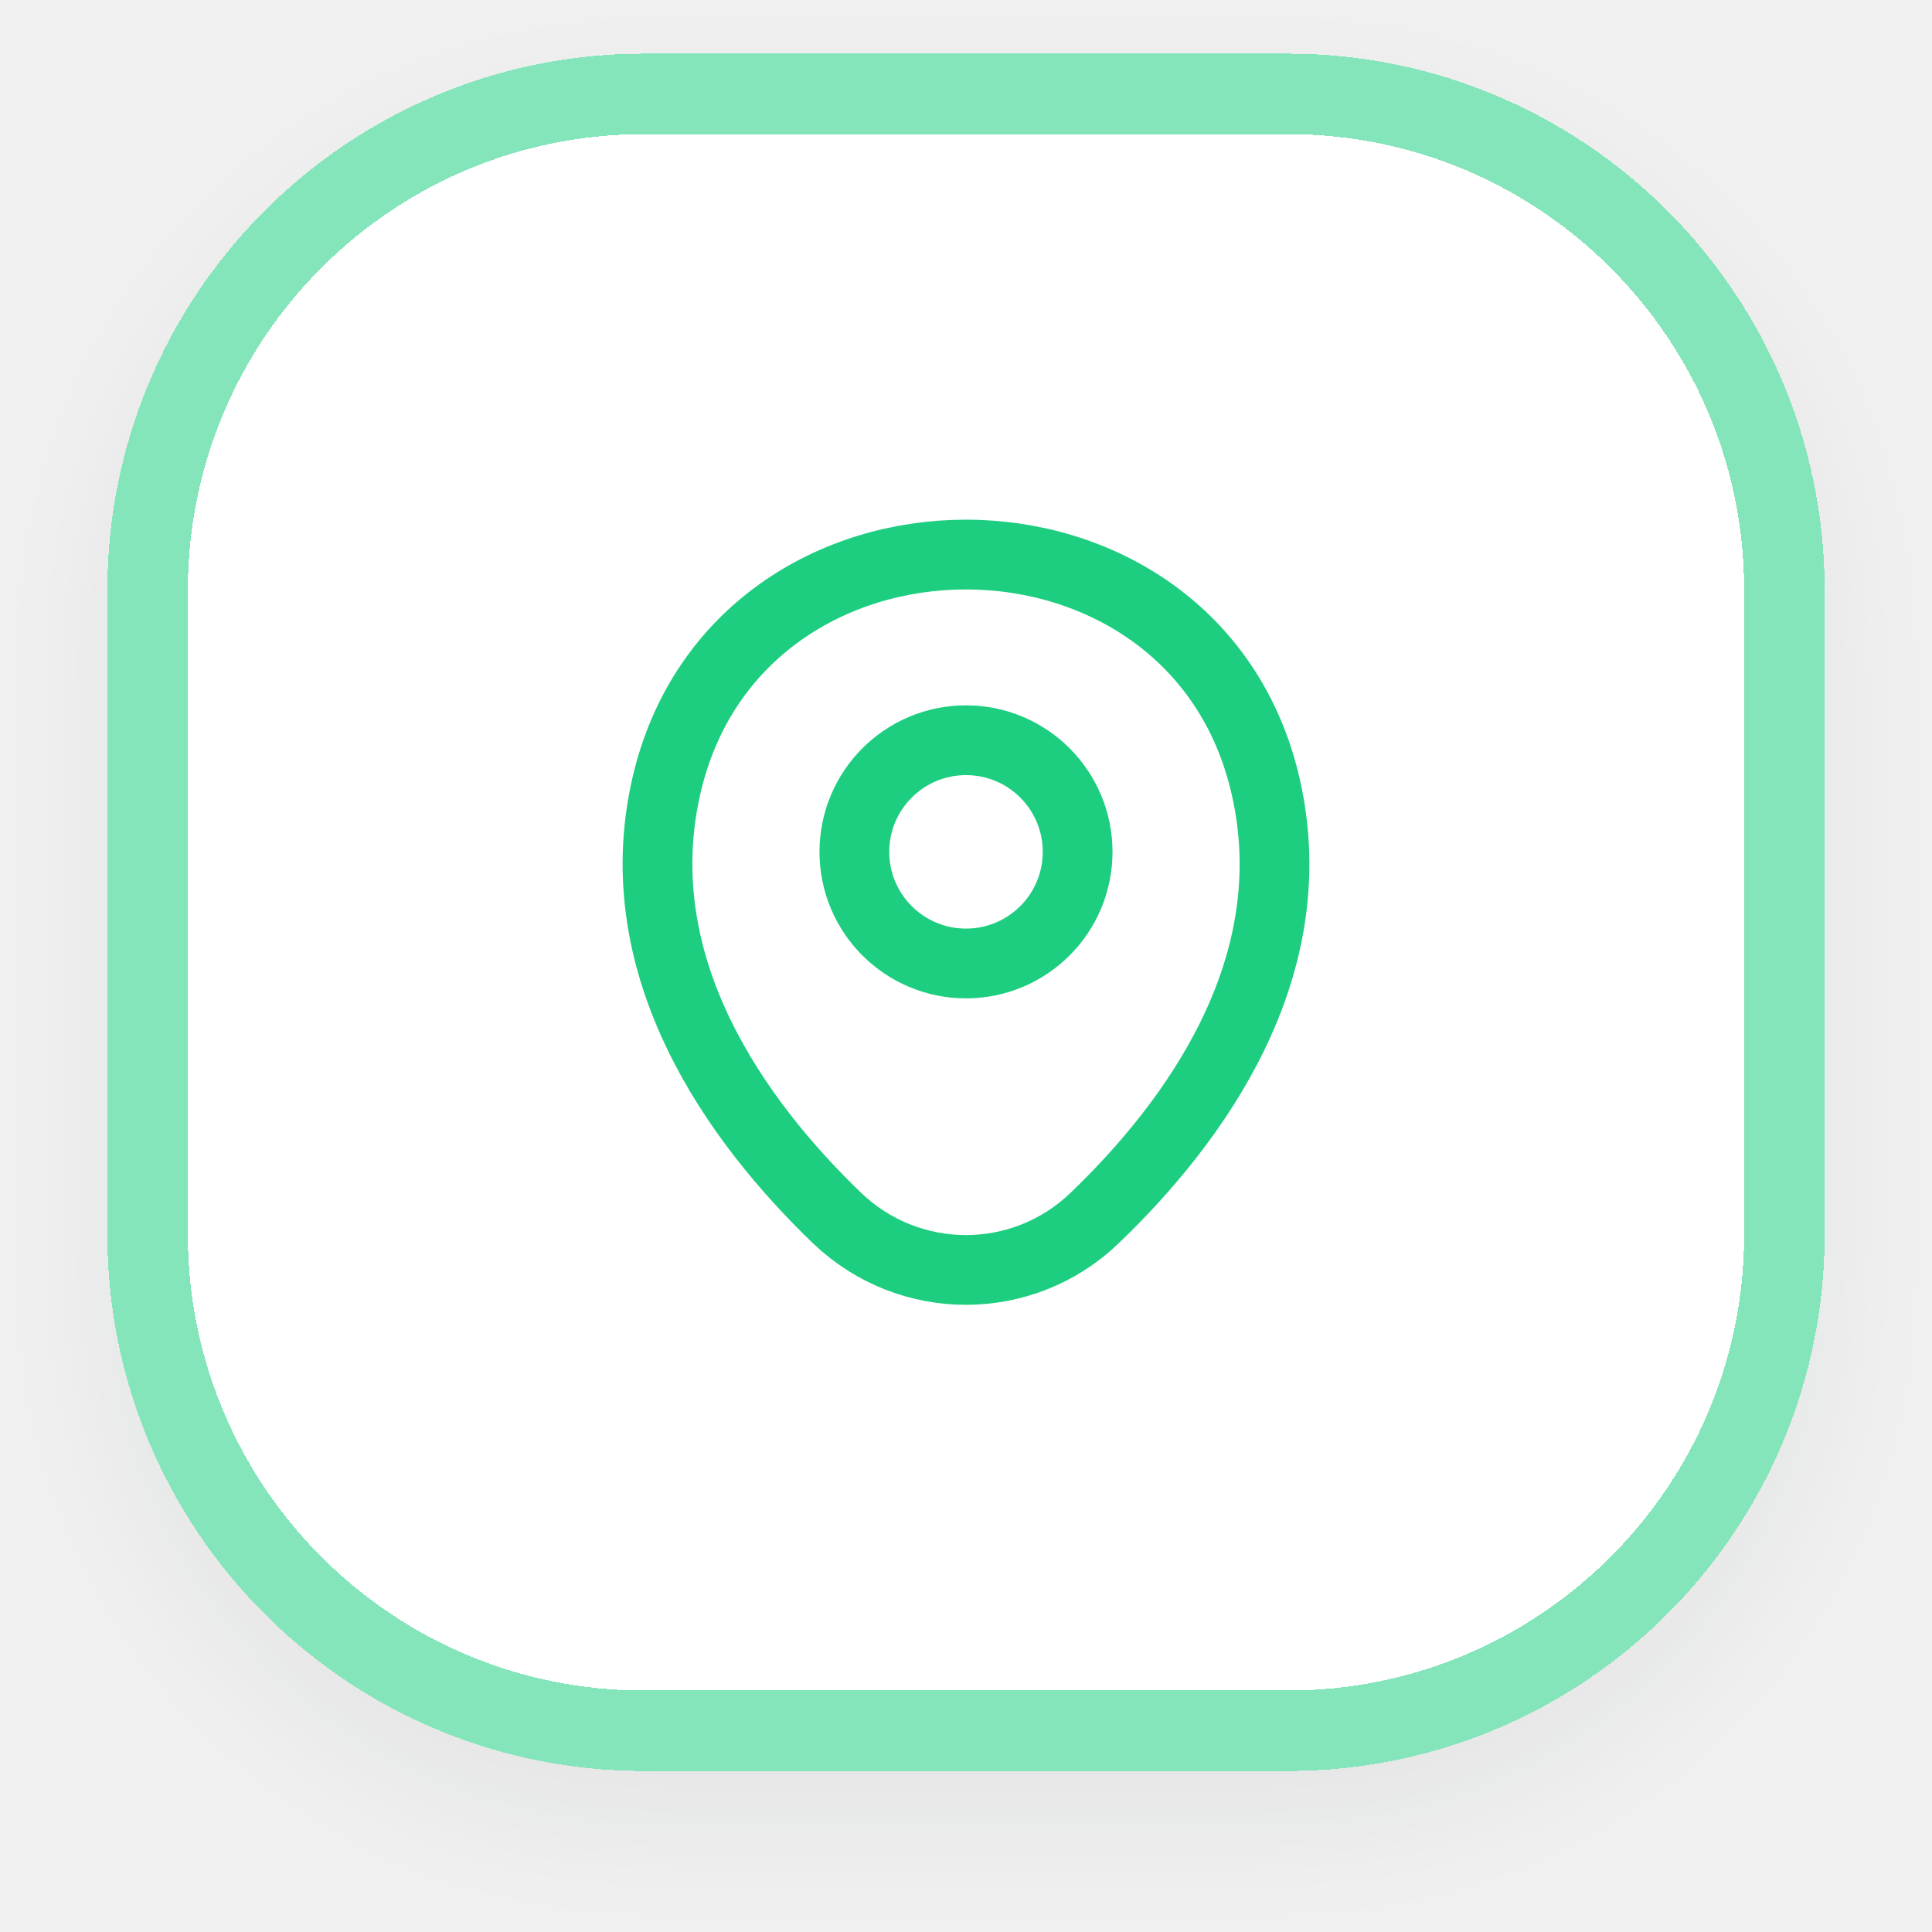
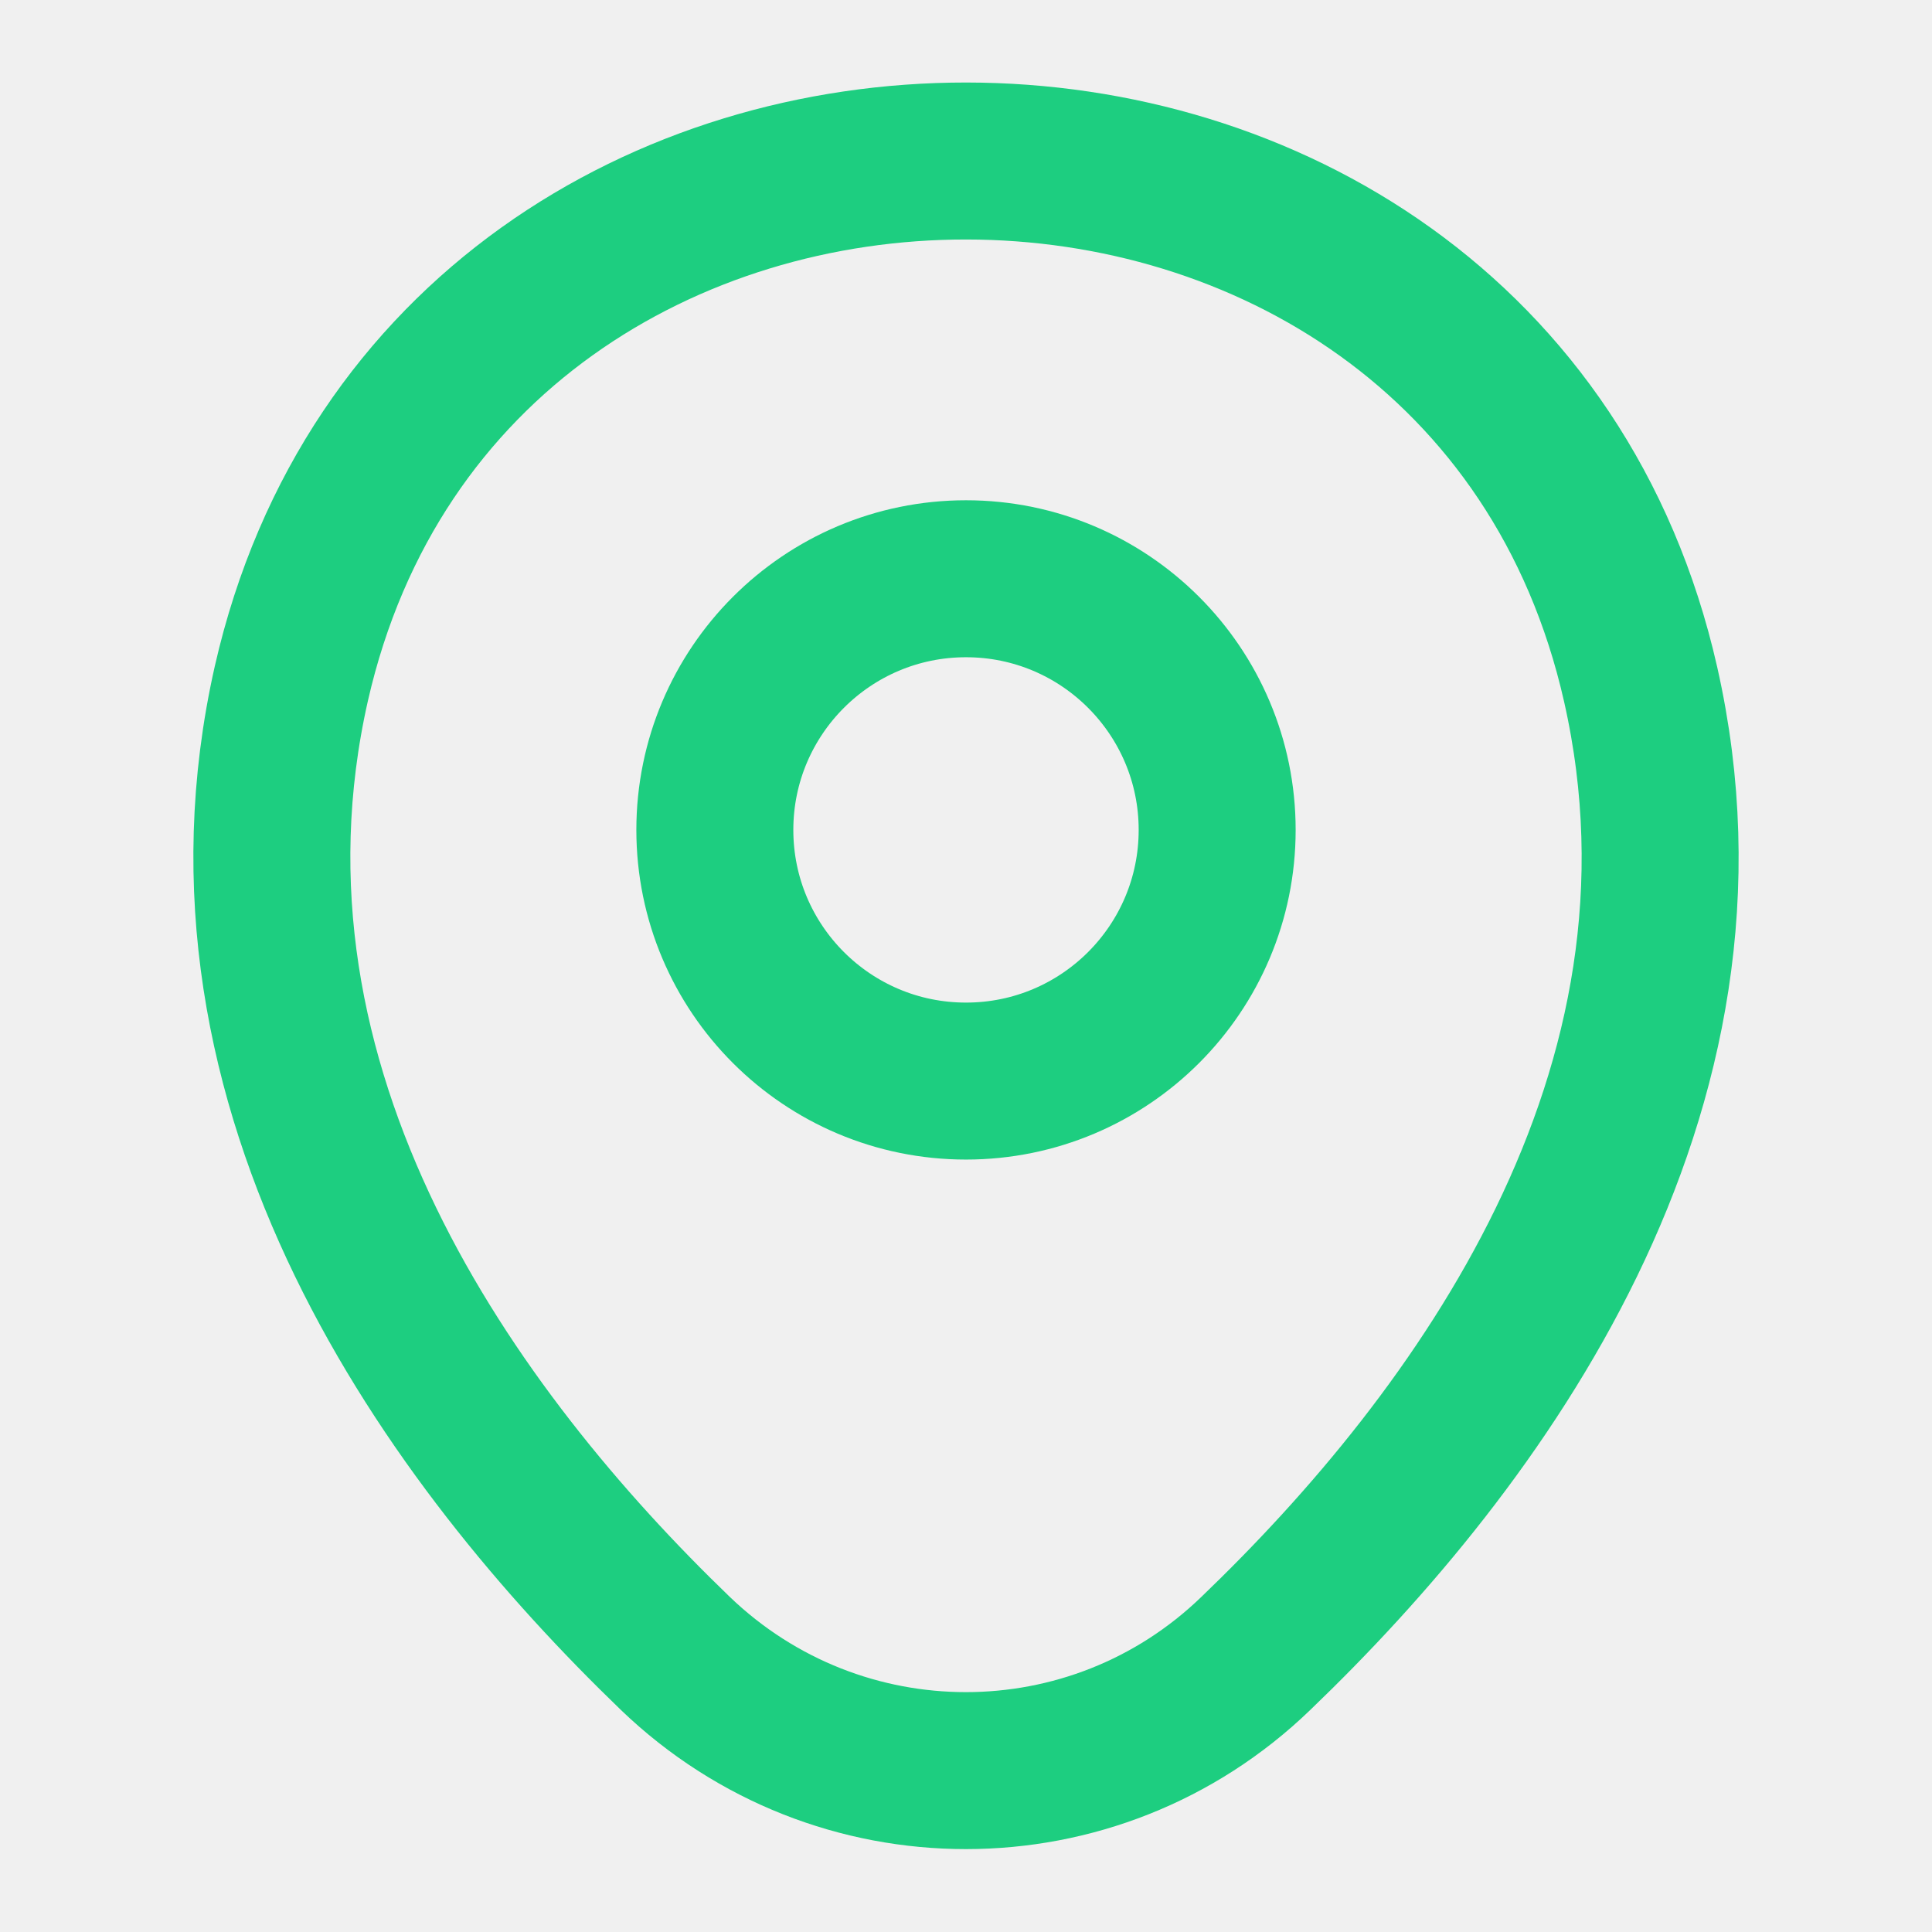
- <svg xmlns="http://www.w3.org/2000/svg" width="36" height="36" viewBox="0 0 36 36" fill="none">
-   <g filter="url(#filter0_d_100_34392)">
-     <rect x="2" y="1" width="32" height="32" rx="10" fill="white" shape-rendering="crispEdges" />
-     <rect x="2.75" y="1.75" width="30.5" height="30.5" rx="9.25" stroke="#84E5BB" stroke-width="1.5" shape-rendering="crispEdges" />
-     <path d="M18 17.953C19.149 17.953 20.08 17.022 20.08 15.873C20.08 14.725 19.149 13.793 18 13.793C16.851 13.793 15.92 14.725 15.92 15.873C15.92 17.022 16.851 17.953 18 17.953Z" stroke="#1DCE80" stroke-width="1.3" />
-     <path d="M12.413 14.66C13.727 8.887 22.28 8.893 23.587 14.667C24.353 18.053 22.247 20.92 20.4 22.693C19.06 23.987 16.94 23.987 15.593 22.693C13.753 20.92 11.647 18.047 12.413 14.66Z" stroke="#1DCE80" stroke-width="1.3" />
+ <svg xmlns="http://www.w3.org/2000/svg" width="16" height="16" viewBox="0 0 16 16" fill="none">
+   <g id="vuesax/linear/location">
+     <g id="location">
+       <path id="Vector" d="M8 8.953C9.149 8.953 10.08 8.022 10.08 6.873C10.08 5.725 9.149 4.793 8 4.793C6.851 4.793 5.92 5.725 5.92 6.873C5.92 8.022 6.851 8.953 8 8.953Z" stroke="#1DCE80" stroke-width="1.3" />
+       <path id="Vector_2" d="M2.413 5.66C3.727 -0.113 12.28 -0.107 13.587 5.667C14.353 9.053 12.247 11.92 10.4 13.693C9.06 14.987 6.94 14.987 5.593 13.693C3.753 11.92 1.647 9.047 2.413 5.66Z" stroke="#1DCE80" stroke-width="1.3" />
+     </g>
  </g>
-   <defs>
-     <filter id="filter0_d_100_34392" x="0" y="0" width="36" height="36" filterUnits="userSpaceOnUse" color-interpolation-filters="sRGB">
-       <feFlood flood-opacity="0" result="BackgroundImageFix" />
-       <feColorMatrix in="SourceAlpha" type="matrix" values="0 0 0 0 0 0 0 0 0 0 0 0 0 0 0 0 0 0 127 0" result="hardAlpha" />
-       <feOffset dy="1" />
-       <feGaussianBlur stdDeviation="1" />
-       <feComposite in2="hardAlpha" operator="out" />
-       <feColorMatrix type="matrix" values="0 0 0 0 0.063 0 0 0 0 0.094 0 0 0 0 0.157 0 0 0 0.05 0" />
-       <feBlend mode="normal" in2="BackgroundImageFix" result="effect1_dropShadow_100_34392" />
-       <feBlend mode="normal" in="SourceGraphic" in2="effect1_dropShadow_100_34392" result="shape" />
-     </filter>
-   </defs>
</svg>
